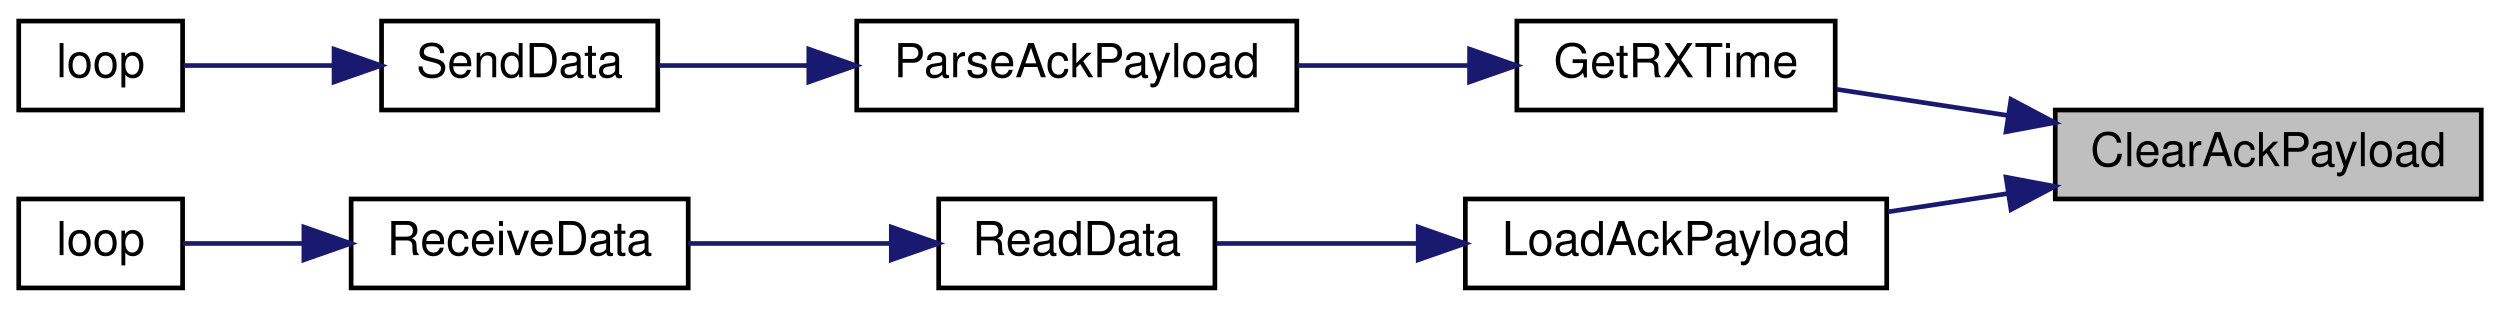
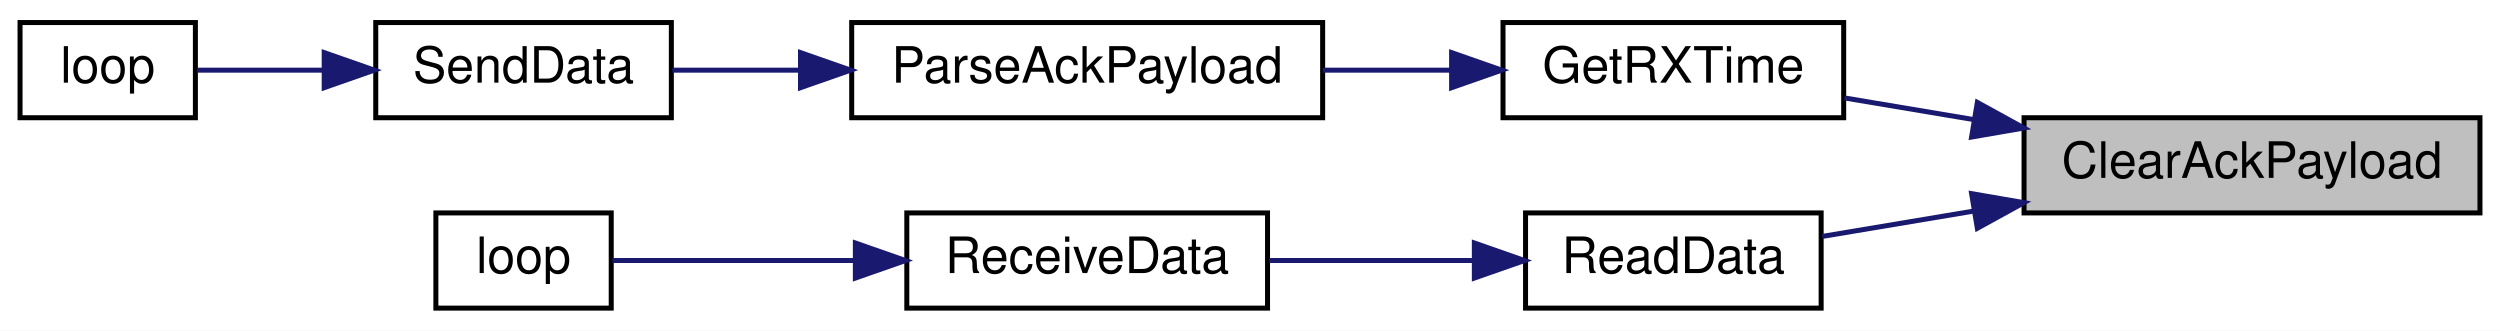
- <svg xmlns="http://www.w3.org/2000/svg" xmlns:xlink="http://www.w3.org/1999/xlink" width="534pt" height="66pt" viewBox="0.00 0.00 534.00 66.00">
+ <svg xmlns="http://www.w3.org/2000/svg" xmlns:xlink="http://www.w3.org/1999/xlink" width="499pt" height="66pt" viewBox="0.00 0.00 499.00 66.00">
  <g id="graph0" class="graph" transform="scale(1 1) rotate(0) translate(4 62)">
-     <polygon fill="white" stroke="transparent" points="-4,4 -4,-62 530,-62 530,4 -4,4" />
+     <polygon fill="white" stroke="transparent" points="-4,4 -4,-62 495,-62 495,4 -4,4" />
    <g id="node1" class="node">
      <g id="a_node1">
        <a xlink:title=" ">
-           <polygon fill="#bfbfbf" stroke="black" points="435,-19.5 435,-38.5 526,-38.5 526,-19.5 435,-19.5" />
-           <text text-anchor="middle" x="480.5" y="-26.5" font-family="Helvetica,sans-Serif" font-size="10.00">ClearAckPayload</text>
+           <polygon fill="#bfbfbf" stroke="black" points="400,-19.5 400,-38.5 491,-38.5 491,-19.5 400,-19.5" />
+           <text text-anchor="middle" x="445.5" y="-26.5" font-family="Helvetica,sans-Serif" font-size="10.00">ClearAckPayload</text>
        </a>
      </g>
    </g>
    <g id="node2" class="node">
      <g id="a_node2">
        <a xlink:href="_transmitter_code_2src_2main_8cpp.html#acd508e422b616377d0f0cdb44e4cfae0" target="_top" xlink:title=" ">
-           <polygon fill="white" stroke="black" points="320,-38.5 320,-57.5 388,-57.5 388,-38.5 320,-38.5" />
-           <text text-anchor="middle" x="354" y="-45.5" font-family="Helvetica,sans-Serif" font-size="10.00">GetRXTime</text>
+           <polygon fill="white" stroke="black" points="296,-38.5 296,-57.5 364,-57.5 364,-38.5 296,-38.5" />
+           <text text-anchor="middle" x="330" y="-45.5" font-family="Helvetica,sans-Serif" font-size="10.00">GetRXTime</text>
        </a>
      </g>
    </g>
    <g id="edge1" class="edge">
-       <path fill="none" stroke="midnightblue" d="M424.65,-37.37C412.28,-39.26 399.52,-41.21 388.35,-42.91" />
-       <polygon fill="midnightblue" stroke="midnightblue" points="425.55,-40.77 434.9,-35.81 424.49,-33.85 425.55,-40.77" />
+       <path fill="none" stroke="midnightblue" d="M390.06,-38.11C381.22,-39.59 372.3,-41.09 364.17,-42.45" />
+       <polygon fill="midnightblue" stroke="midnightblue" points="390.68,-41.56 399.97,-36.45 389.53,-34.65 390.68,-41.56" />
    </g>
    <g id="node6" class="node">
      <g id="a_node6">
-         <a xlink:href="radio_8h.html#a664f409561bfcf119e0379dd991217e5" target="_top" xlink:title=" ">
-           <polygon fill="white" stroke="black" points="309,-0.5 309,-19.5 399,-19.5 399,-0.5 309,-0.5" />
-           <text text-anchor="middle" x="354" y="-7.5" font-family="Helvetica,sans-Serif" font-size="10.00">LoadAckPayload</text>
+         <a xlink:href="_receiver_code_2src_2main_8cpp.html#a07ca94db0e305e9c01ec51e417576308" target="_top" xlink:title=" ">
+           <polygon fill="white" stroke="black" points="300.5,-0.5 300.5,-19.5 359.5,-19.5 359.5,-0.5 300.5,-0.5" />
+           <text text-anchor="middle" x="330" y="-7.5" font-family="Helvetica,sans-Serif" font-size="10.00">ReadData</text>
        </a>
      </g>
    </g>
    <g id="edge5" class="edge">
-       <path fill="none" stroke="midnightblue" d="M424.96,-20.68C416.38,-19.37 407.6,-18.03 399.28,-16.76" />
-       <polygon fill="midnightblue" stroke="midnightblue" points="424.49,-24.15 434.9,-22.19 425.55,-17.23 424.49,-24.15" />
+       <path fill="none" stroke="midnightblue" d="M390.01,-19.88C379.53,-18.12 368.96,-16.35 359.71,-14.81" />
+       <polygon fill="midnightblue" stroke="midnightblue" points="389.53,-23.35 399.97,-21.55 390.68,-16.44 389.53,-23.35" />
    </g>
    <g id="node3" class="node">
      <g id="a_node3">
        <a xlink:href="_radio_functions_8h.html#a230e862a4da0f66746b6b3afba6bd77a" target="_top" xlink:title=" ">
-           <polygon fill="white" stroke="black" points="179,-38.5 179,-57.5 273,-57.5 273,-38.5 179,-38.5" />
-           <text text-anchor="middle" x="226" y="-45.5" font-family="Helvetica,sans-Serif" font-size="10.00">ParseAckPayload</text>
+           <polygon fill="white" stroke="black" points="166,-38.5 166,-57.5 260,-57.5 260,-38.5 166,-38.5" />
+           <text text-anchor="middle" x="213" y="-45.5" font-family="Helvetica,sans-Serif" font-size="10.00">ParseAckPayload</text>
        </a>
      </g>
    </g>
    <g id="edge2" class="edge">
-       <path fill="none" stroke="midnightblue" d="M309.82,-48C297.99,-48 285.13,-48 273.15,-48" />
-       <polygon fill="midnightblue" stroke="midnightblue" points="309.9,-51.5 319.89,-48 309.89,-44.5 309.9,-51.5" />
+       <path fill="none" stroke="midnightblue" d="M285.48,-48C277.15,-48 268.42,-48 260.02,-48" />
+       <polygon fill="midnightblue" stroke="midnightblue" points="285.74,-51.5 295.74,-48 285.74,-44.5 285.74,-51.5" />
    </g>
    <g id="node4" class="node">
      <g id="a_node4">
        <a xlink:href="_radio_functions_8cpp.html#a3d7322e78f097d02d476f17a6306997c" target="_top" xlink:title=" ">
-           <polygon fill="white" stroke="black" points="77.5,-38.5 77.5,-57.5 136.5,-57.5 136.5,-38.5 77.5,-38.5" />
-           <text text-anchor="middle" x="107" y="-45.5" font-family="Helvetica,sans-Serif" font-size="10.00">SendData</text>
+           <polygon fill="white" stroke="black" points="71,-38.5 71,-57.5 130,-57.5 130,-38.5 71,-38.5" />
+           <text text-anchor="middle" x="100.5" y="-45.5" font-family="Helvetica,sans-Serif" font-size="10.00">SendData</text>
        </a>
      </g>
    </g>
    <g id="edge3" class="edge">
-       <path fill="none" stroke="midnightblue" d="M168.67,-48C157.6,-48 146.43,-48 136.74,-48" />
-       <polygon fill="midnightblue" stroke="midnightblue" points="168.76,-51.5 178.76,-48 168.76,-44.5 168.76,-51.5" />
+       <path fill="none" stroke="midnightblue" d="M155.51,-48C146.74,-48 138,-48 130.2,-48" />
+       <polygon fill="midnightblue" stroke="midnightblue" points="155.78,-51.5 165.78,-48 155.78,-44.5 155.78,-51.5" />
    </g>
    <g id="node5" class="node">
      <g id="a_node5">
        <a xlink:href="_transmitter_code_2src_2main_8cpp.html#afe461d27b9c48d5921c00d521181f12f" target="_top" xlink:title=" ">
          <polygon fill="white" stroke="black" points="0,-38.5 0,-57.5 35,-57.5 35,-38.5 0,-38.5" />
          <text text-anchor="middle" x="17.5" y="-45.5" font-family="Helvetica,sans-Serif" font-size="10.00">loop</text>
        </a>
      </g>
    </g>
    <g id="edge4" class="edge">
-       <path fill="none" stroke="midnightblue" d="M67.24,-48C56,-48 44.31,-48 35.2,-48" />
-       <polygon fill="midnightblue" stroke="midnightblue" points="67.35,-51.5 77.35,-48 67.35,-44.5 67.35,-51.5" />
+       <path fill="none" stroke="midnightblue" d="M60.49,-48C51.66,-48 42.74,-48 35.4,-48" />
+       <polygon fill="midnightblue" stroke="midnightblue" points="60.71,-51.5 70.71,-48 60.71,-44.5 60.71,-51.5" />
    </g>
    <g id="node7" class="node">
      <g id="a_node7">
-         <a xlink:href="_receiver_code_2src_2main_8cpp.html#a07ca94db0e305e9c01ec51e417576308" target="_top" xlink:title=" ">
-           <polygon fill="white" stroke="black" points="196.5,-0.5 196.5,-19.5 255.5,-19.5 255.5,-0.5 196.5,-0.5" />
-           <text text-anchor="middle" x="226" y="-7.5" font-family="Helvetica,sans-Serif" font-size="10.00">ReadData</text>
+         <a xlink:href="_receiver_code_2src_2main_8cpp.html#a06807a4f185694d37f774702ba74db0a" target="_top" xlink:title=" ">
+           <polygon fill="white" stroke="black" points="177,-0.5 177,-19.5 249,-19.5 249,-0.5 177,-0.5" />
+           <text text-anchor="middle" x="213" y="-7.5" font-family="Helvetica,sans-Serif" font-size="10.00">ReceiveData</text>
        </a>
      </g>
    </g>
    <g id="edge6" class="edge">
-       <path fill="none" stroke="midnightblue" d="M298.84,-10C284.06,-10 268.61,-10 255.85,-10" />
-       <polygon fill="midnightblue" stroke="midnightblue" points="298.93,-13.5 308.93,-10 298.93,-6.5 298.93,-13.5" />
+       <path fill="none" stroke="midnightblue" d="M290.07,-10C276.88,-10 262.23,-10 249.34,-10" />
+       <polygon fill="midnightblue" stroke="midnightblue" points="290.28,-13.5 300.28,-10 290.28,-6.5 290.28,-13.5" />
    </g>
    <g id="node8" class="node">
      <g id="a_node8">
-         <a xlink:href="_receiver_code_2src_2main_8cpp.html#a06807a4f185694d37f774702ba74db0a" target="_top" xlink:title=" ">
-           <polygon fill="white" stroke="black" points="71,-0.5 71,-19.5 143,-19.5 143,-0.5 71,-0.5" />
-           <text text-anchor="middle" x="107" y="-7.5" font-family="Helvetica,sans-Serif" font-size="10.00">ReceiveData</text>
+         <a xlink:href="_receiver_code_2src_2main_8cpp.html#afe461d27b9c48d5921c00d521181f12f" target="_top" xlink:title=" ">
+           <polygon fill="white" stroke="black" points="83,-0.5 83,-19.5 118,-19.5 118,-0.5 83,-0.5" />
+           <text text-anchor="middle" x="100.5" y="-7.5" font-family="Helvetica,sans-Serif" font-size="10.00">loop</text>
        </a>
      </g>
    </g>
    <g id="edge7" class="edge">
-       <path fill="none" stroke="midnightblue" d="M186.12,-10C172.19,-10 156.59,-10 143.01,-10" />
-       <polygon fill="midnightblue" stroke="midnightblue" points="186.38,-13.5 196.38,-10 186.38,-6.5 186.38,-13.5" />
-     </g>
-     <g id="node9" class="node">
-       <g id="a_node9">
-         <a xlink:href="_receiver_code_2src_2main_8cpp.html#afe461d27b9c48d5921c00d521181f12f" target="_top" xlink:title=" ">
-           <polygon fill="white" stroke="black" points="0,-0.5 0,-19.5 35,-19.5 35,-0.5 0,-0.5" />
-           <text text-anchor="middle" x="17.5" y="-7.5" font-family="Helvetica,sans-Serif" font-size="10.00">loop</text>
-         </a>
-       </g>
-     </g>
-     <g id="edge8" class="edge">
-       <path fill="none" stroke="midnightblue" d="M60.64,-10C51.51,-10 42.46,-10 35.11,-10" />
-       <polygon fill="midnightblue" stroke="midnightblue" points="60.91,-13.5 70.91,-10 60.91,-6.5 60.91,-13.5" />
+       <path fill="none" stroke="midnightblue" d="M166.35,-10C149.33,-10 131.05,-10 118.25,-10" />
+       <polygon fill="midnightblue" stroke="midnightblue" points="166.73,-13.5 176.73,-10 166.73,-6.5 166.73,-13.5" />
    </g>
  </g>
</svg>
